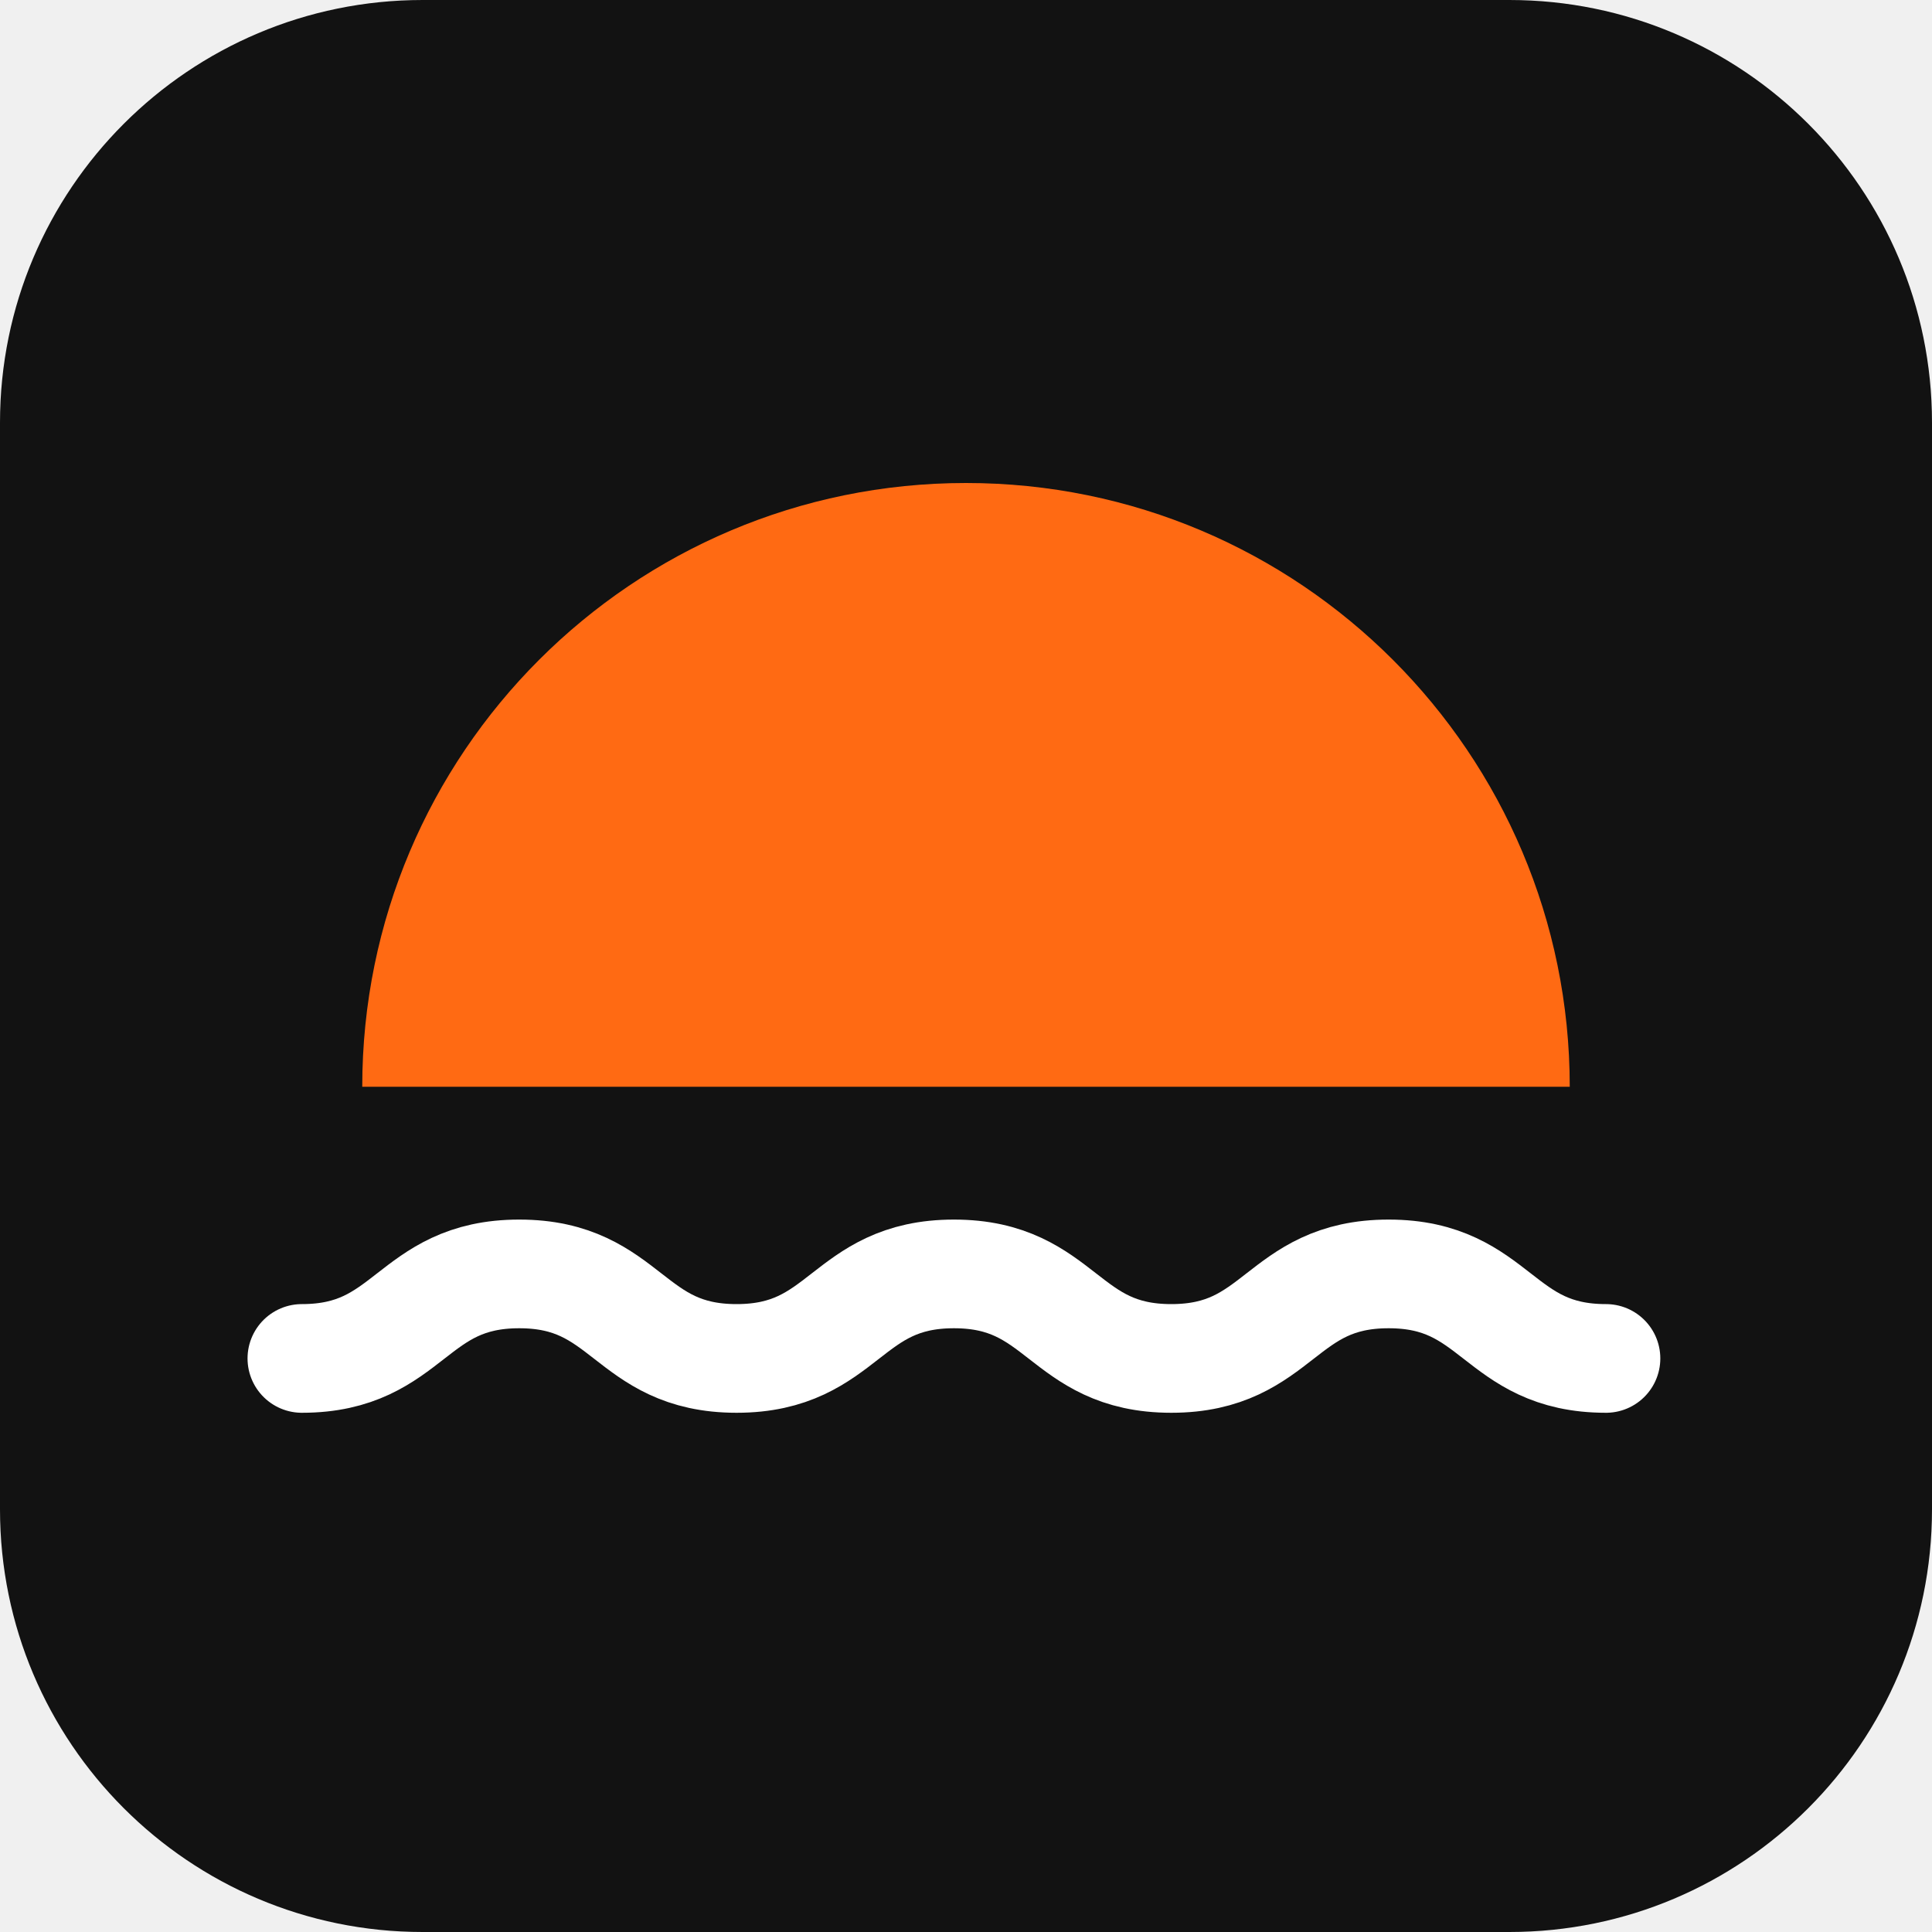
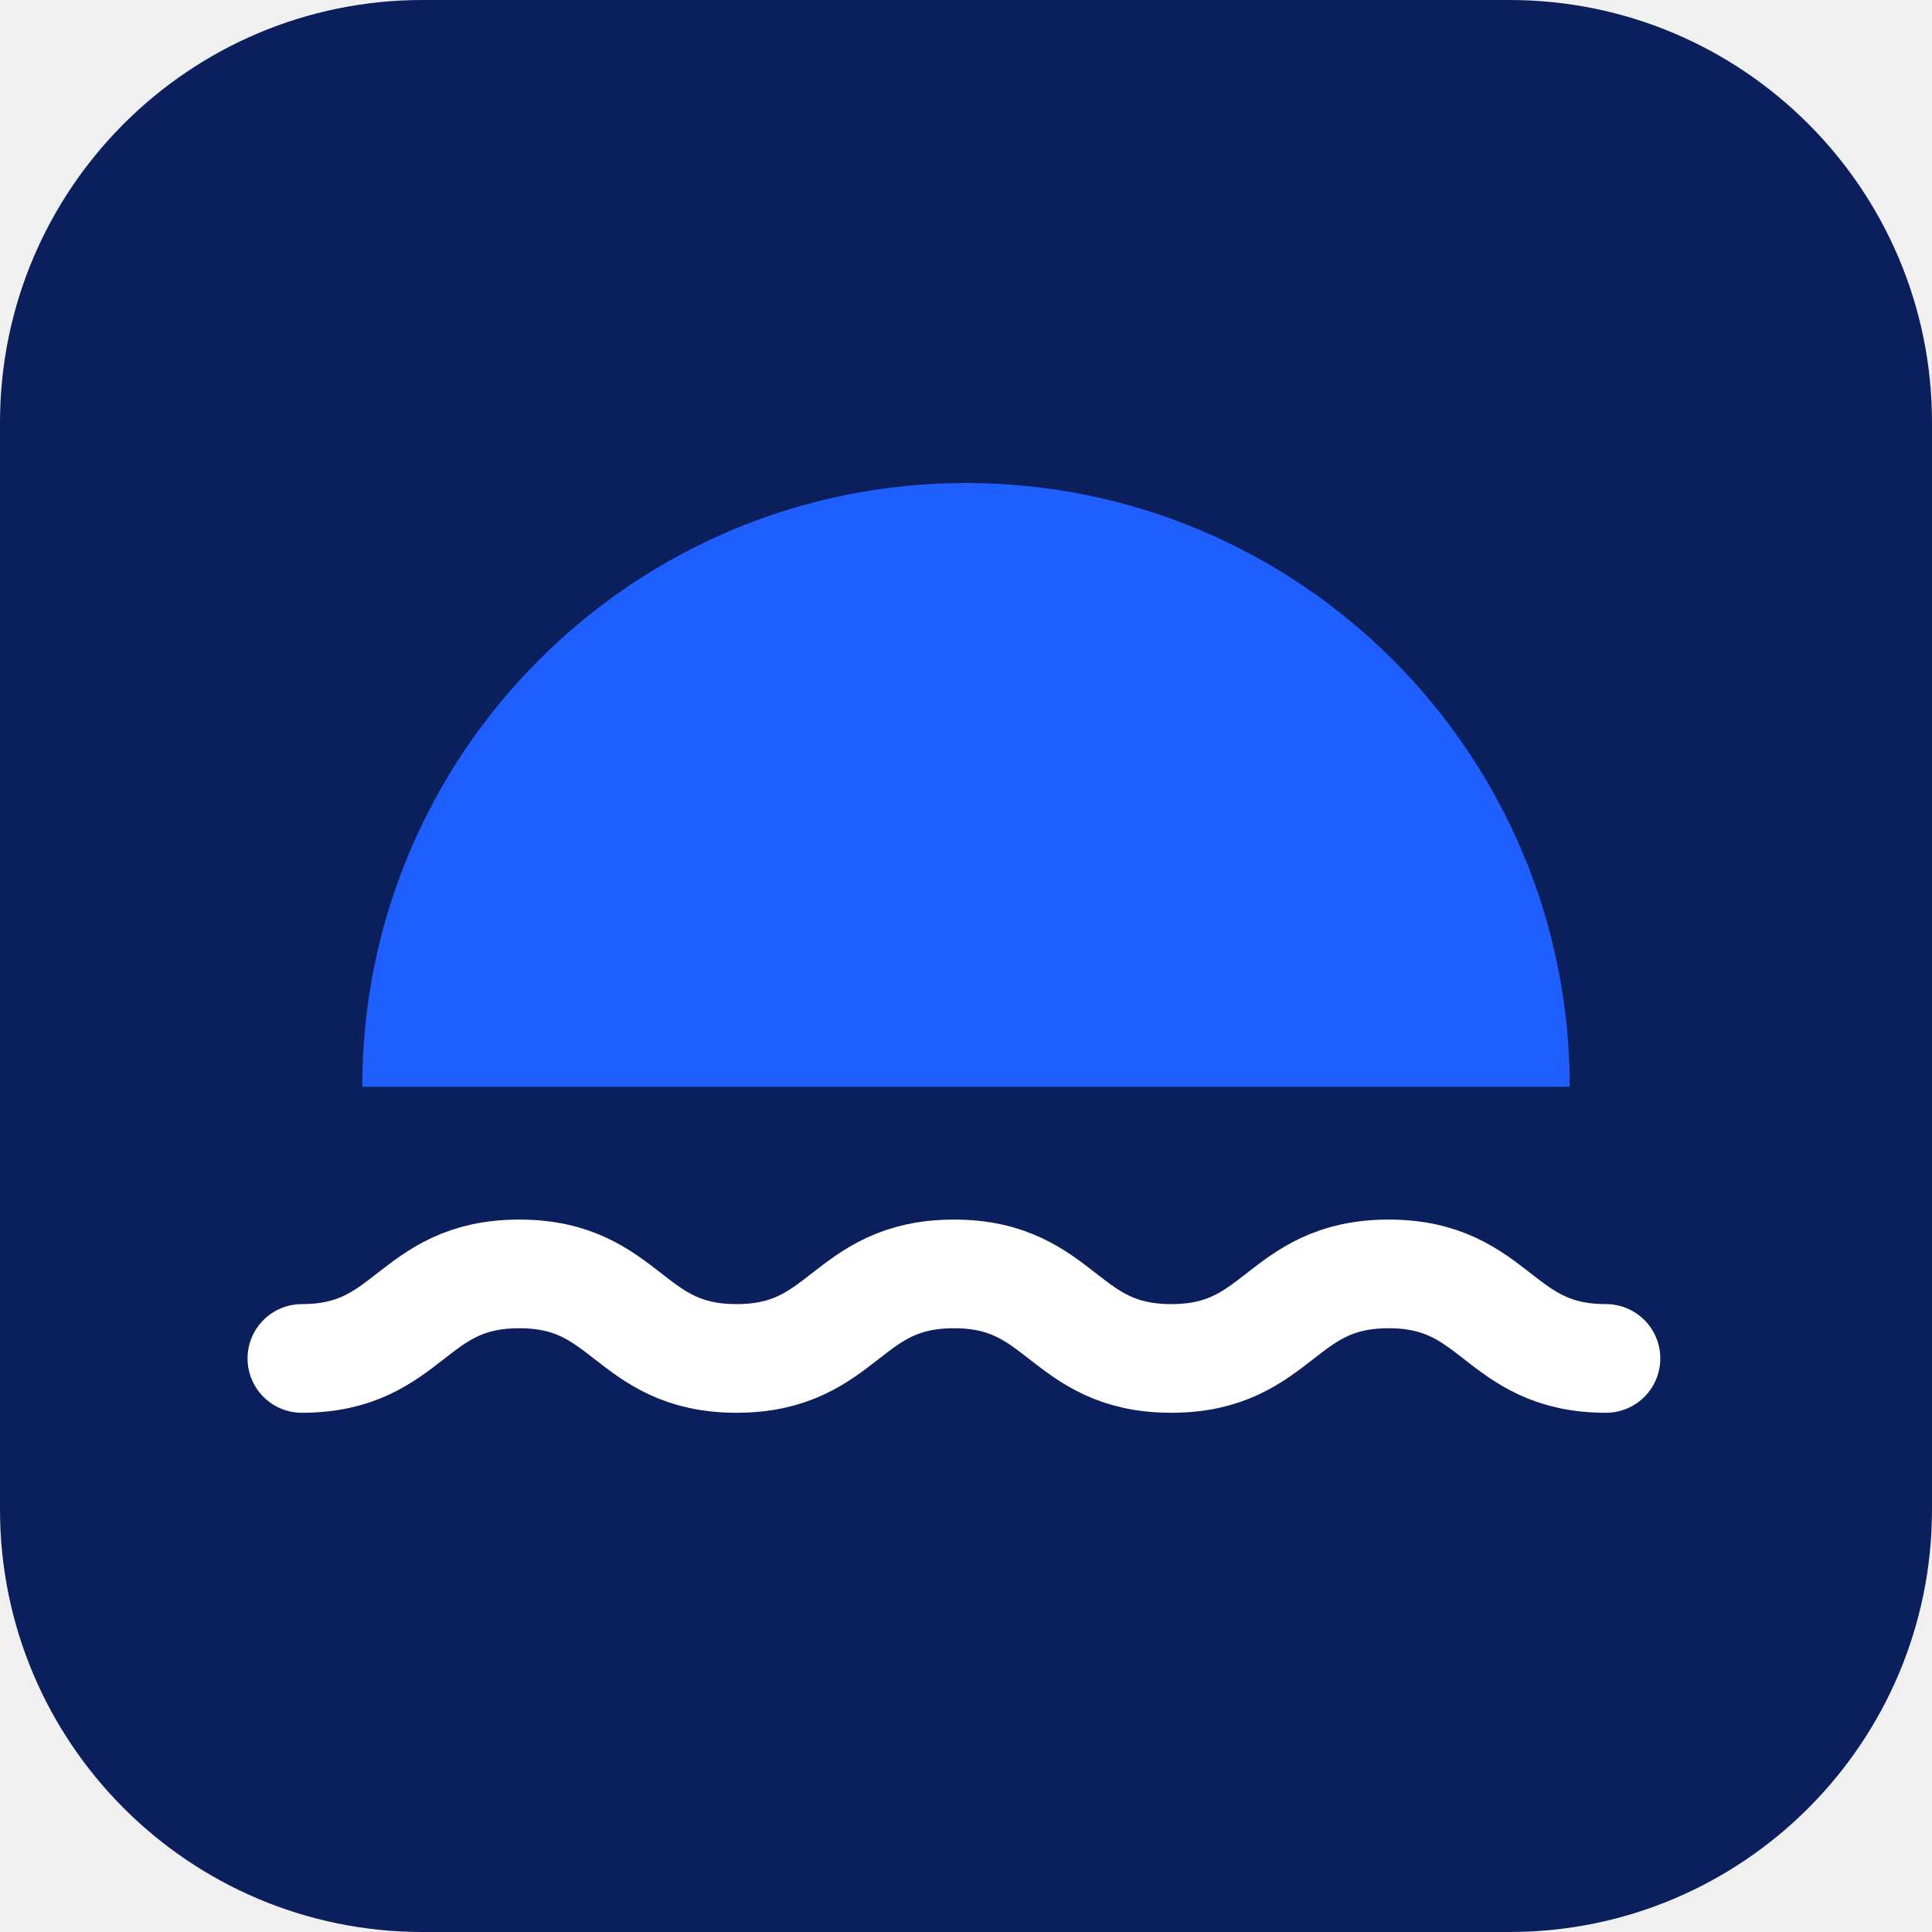
<svg xmlns="http://www.w3.org/2000/svg" viewBox="0 0 32 32">
-   <rect width="32" height="32" rx="7" fill="#121212" />
-   <path d="M6 18a10 10 0 0 1 20 0z" fill="#ff6a13" />
+   <rect width="32" height="32" rx="7" fill="#0a1f5c" />
+   <path d="M6 18a10 10 0 0 1 20 0z" fill="#1f5eff" />
  <path d="M5 22.5c1.8 0 1.8-1.4 3.6-1.4s1.8 1.4 3.6 1.4 1.8-1.4 3.6-1.4 1.8 1.4 3.6 1.4 1.8-1.4 3.6-1.4 1.8 1.4 3.6 1.4" fill="none" stroke="#fff" stroke-width="1.8" stroke-linecap="round" />
</svg>
